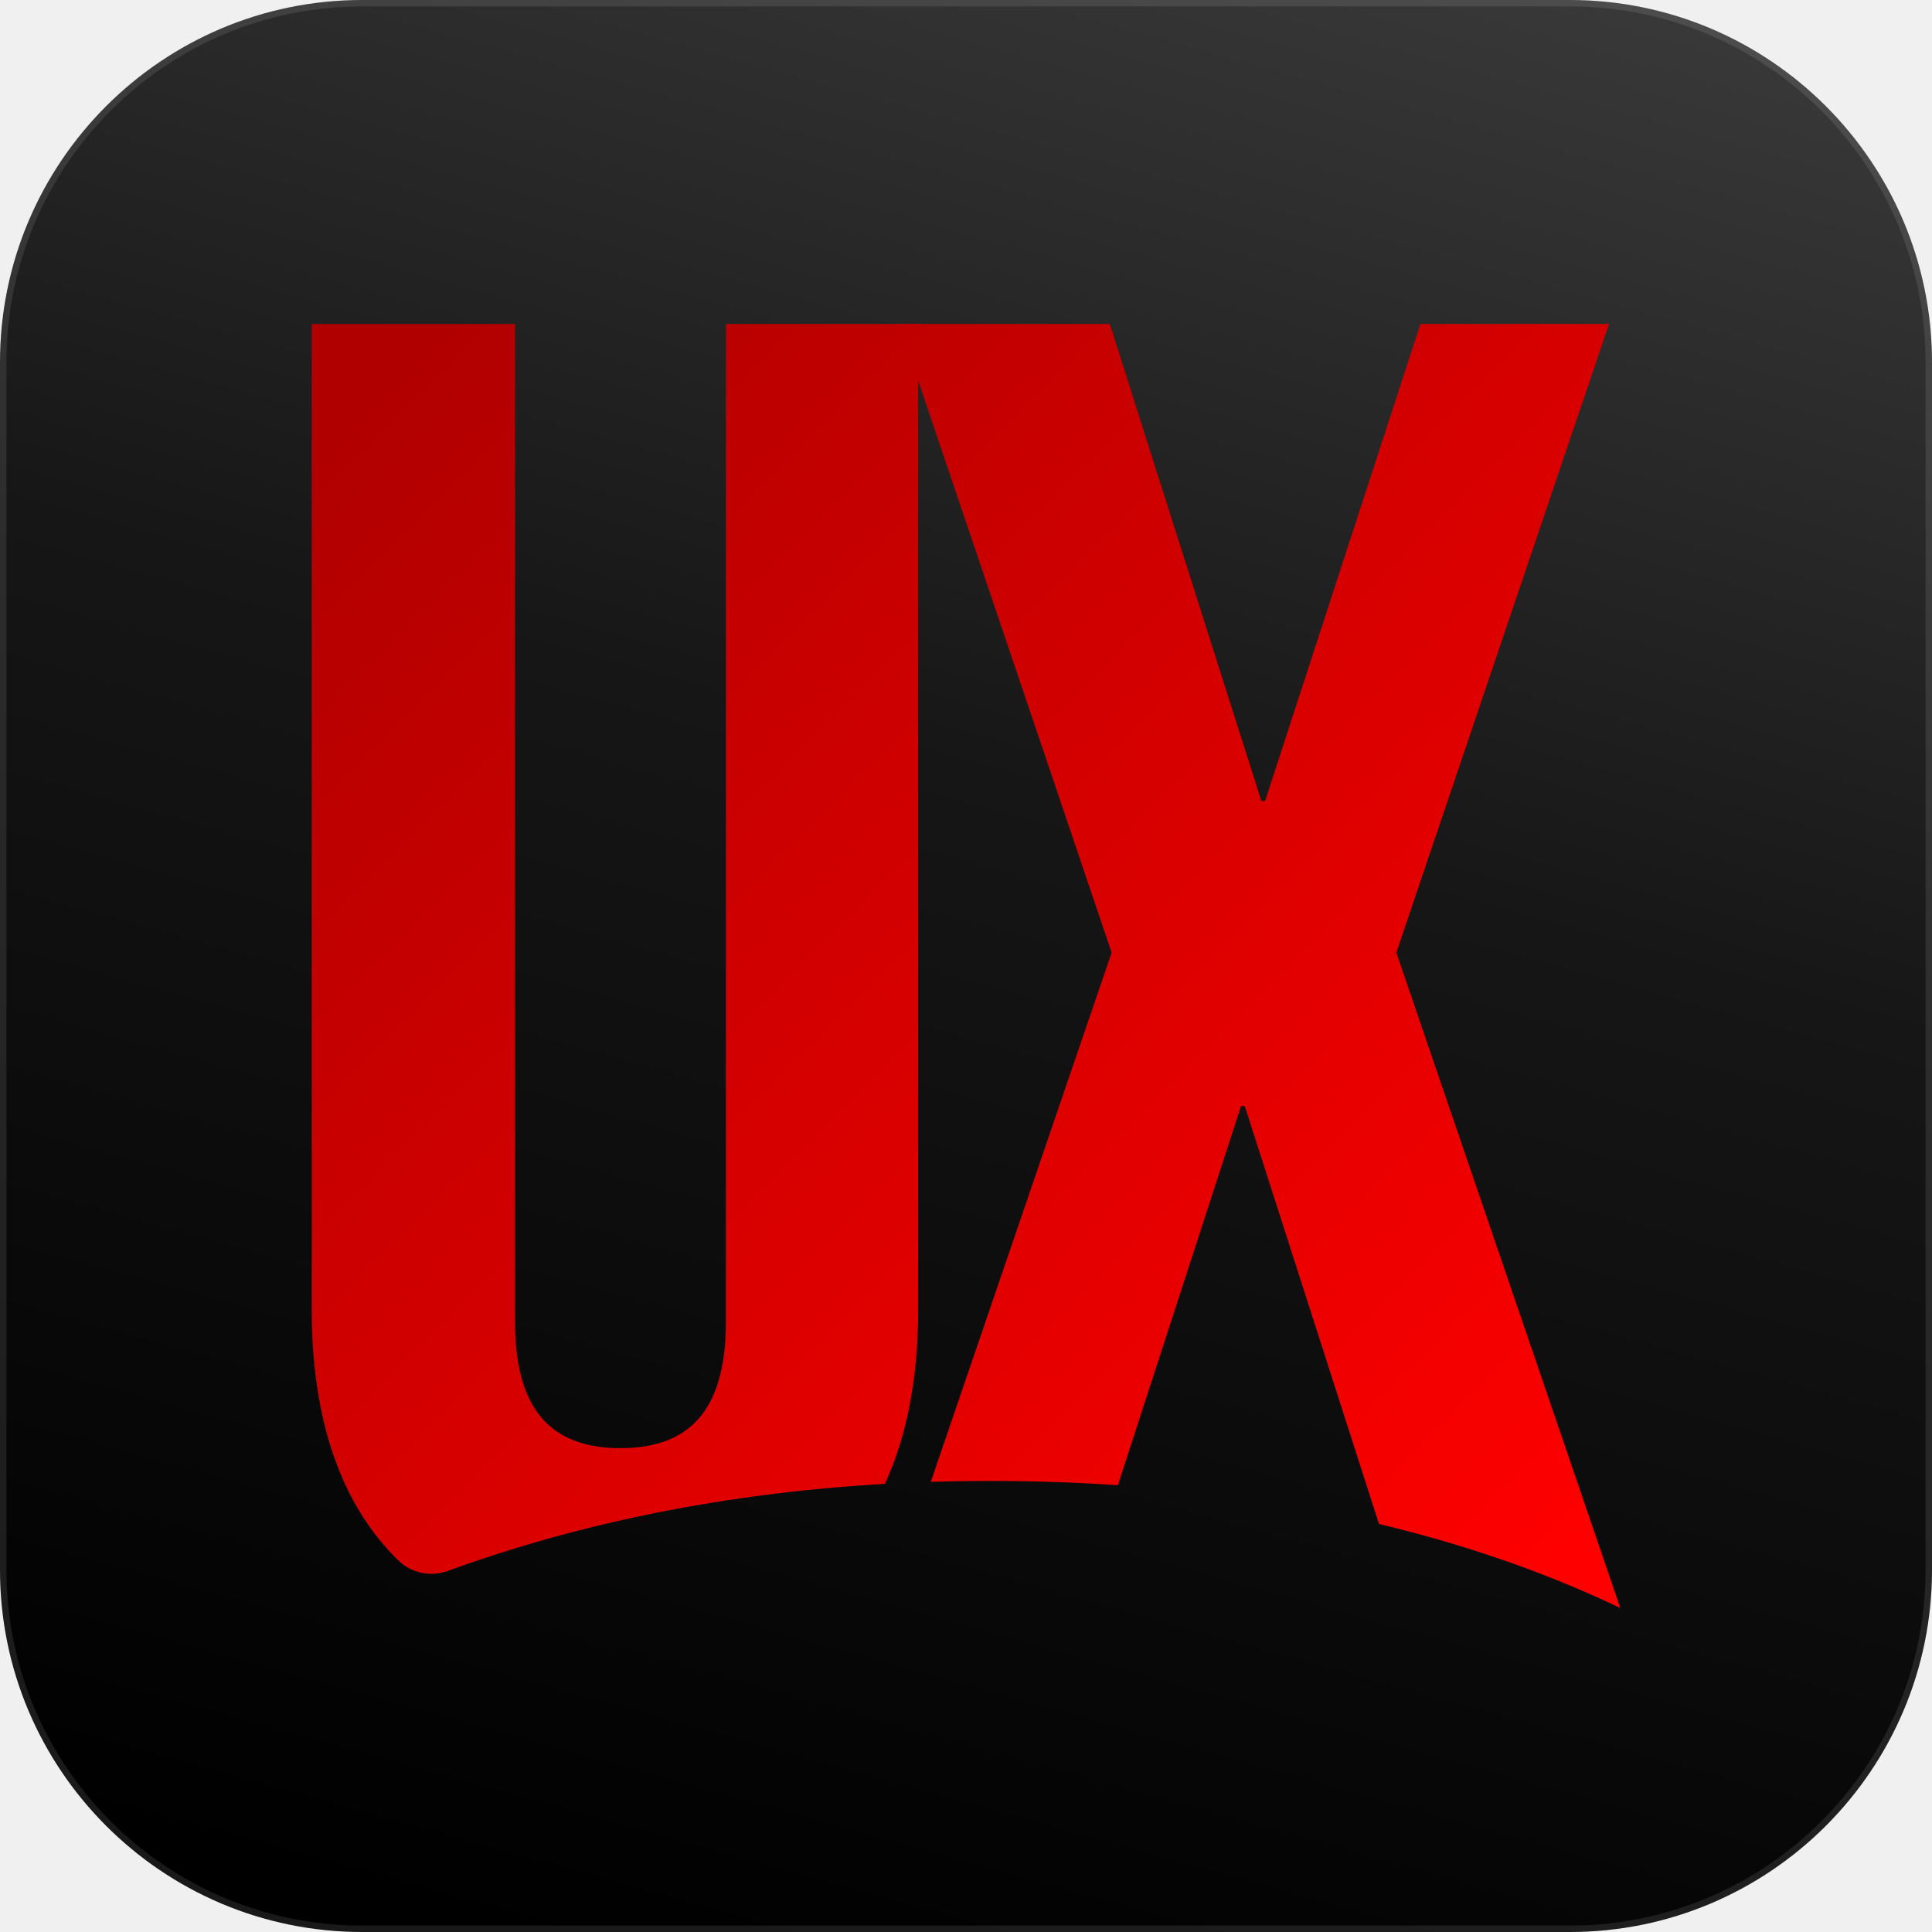
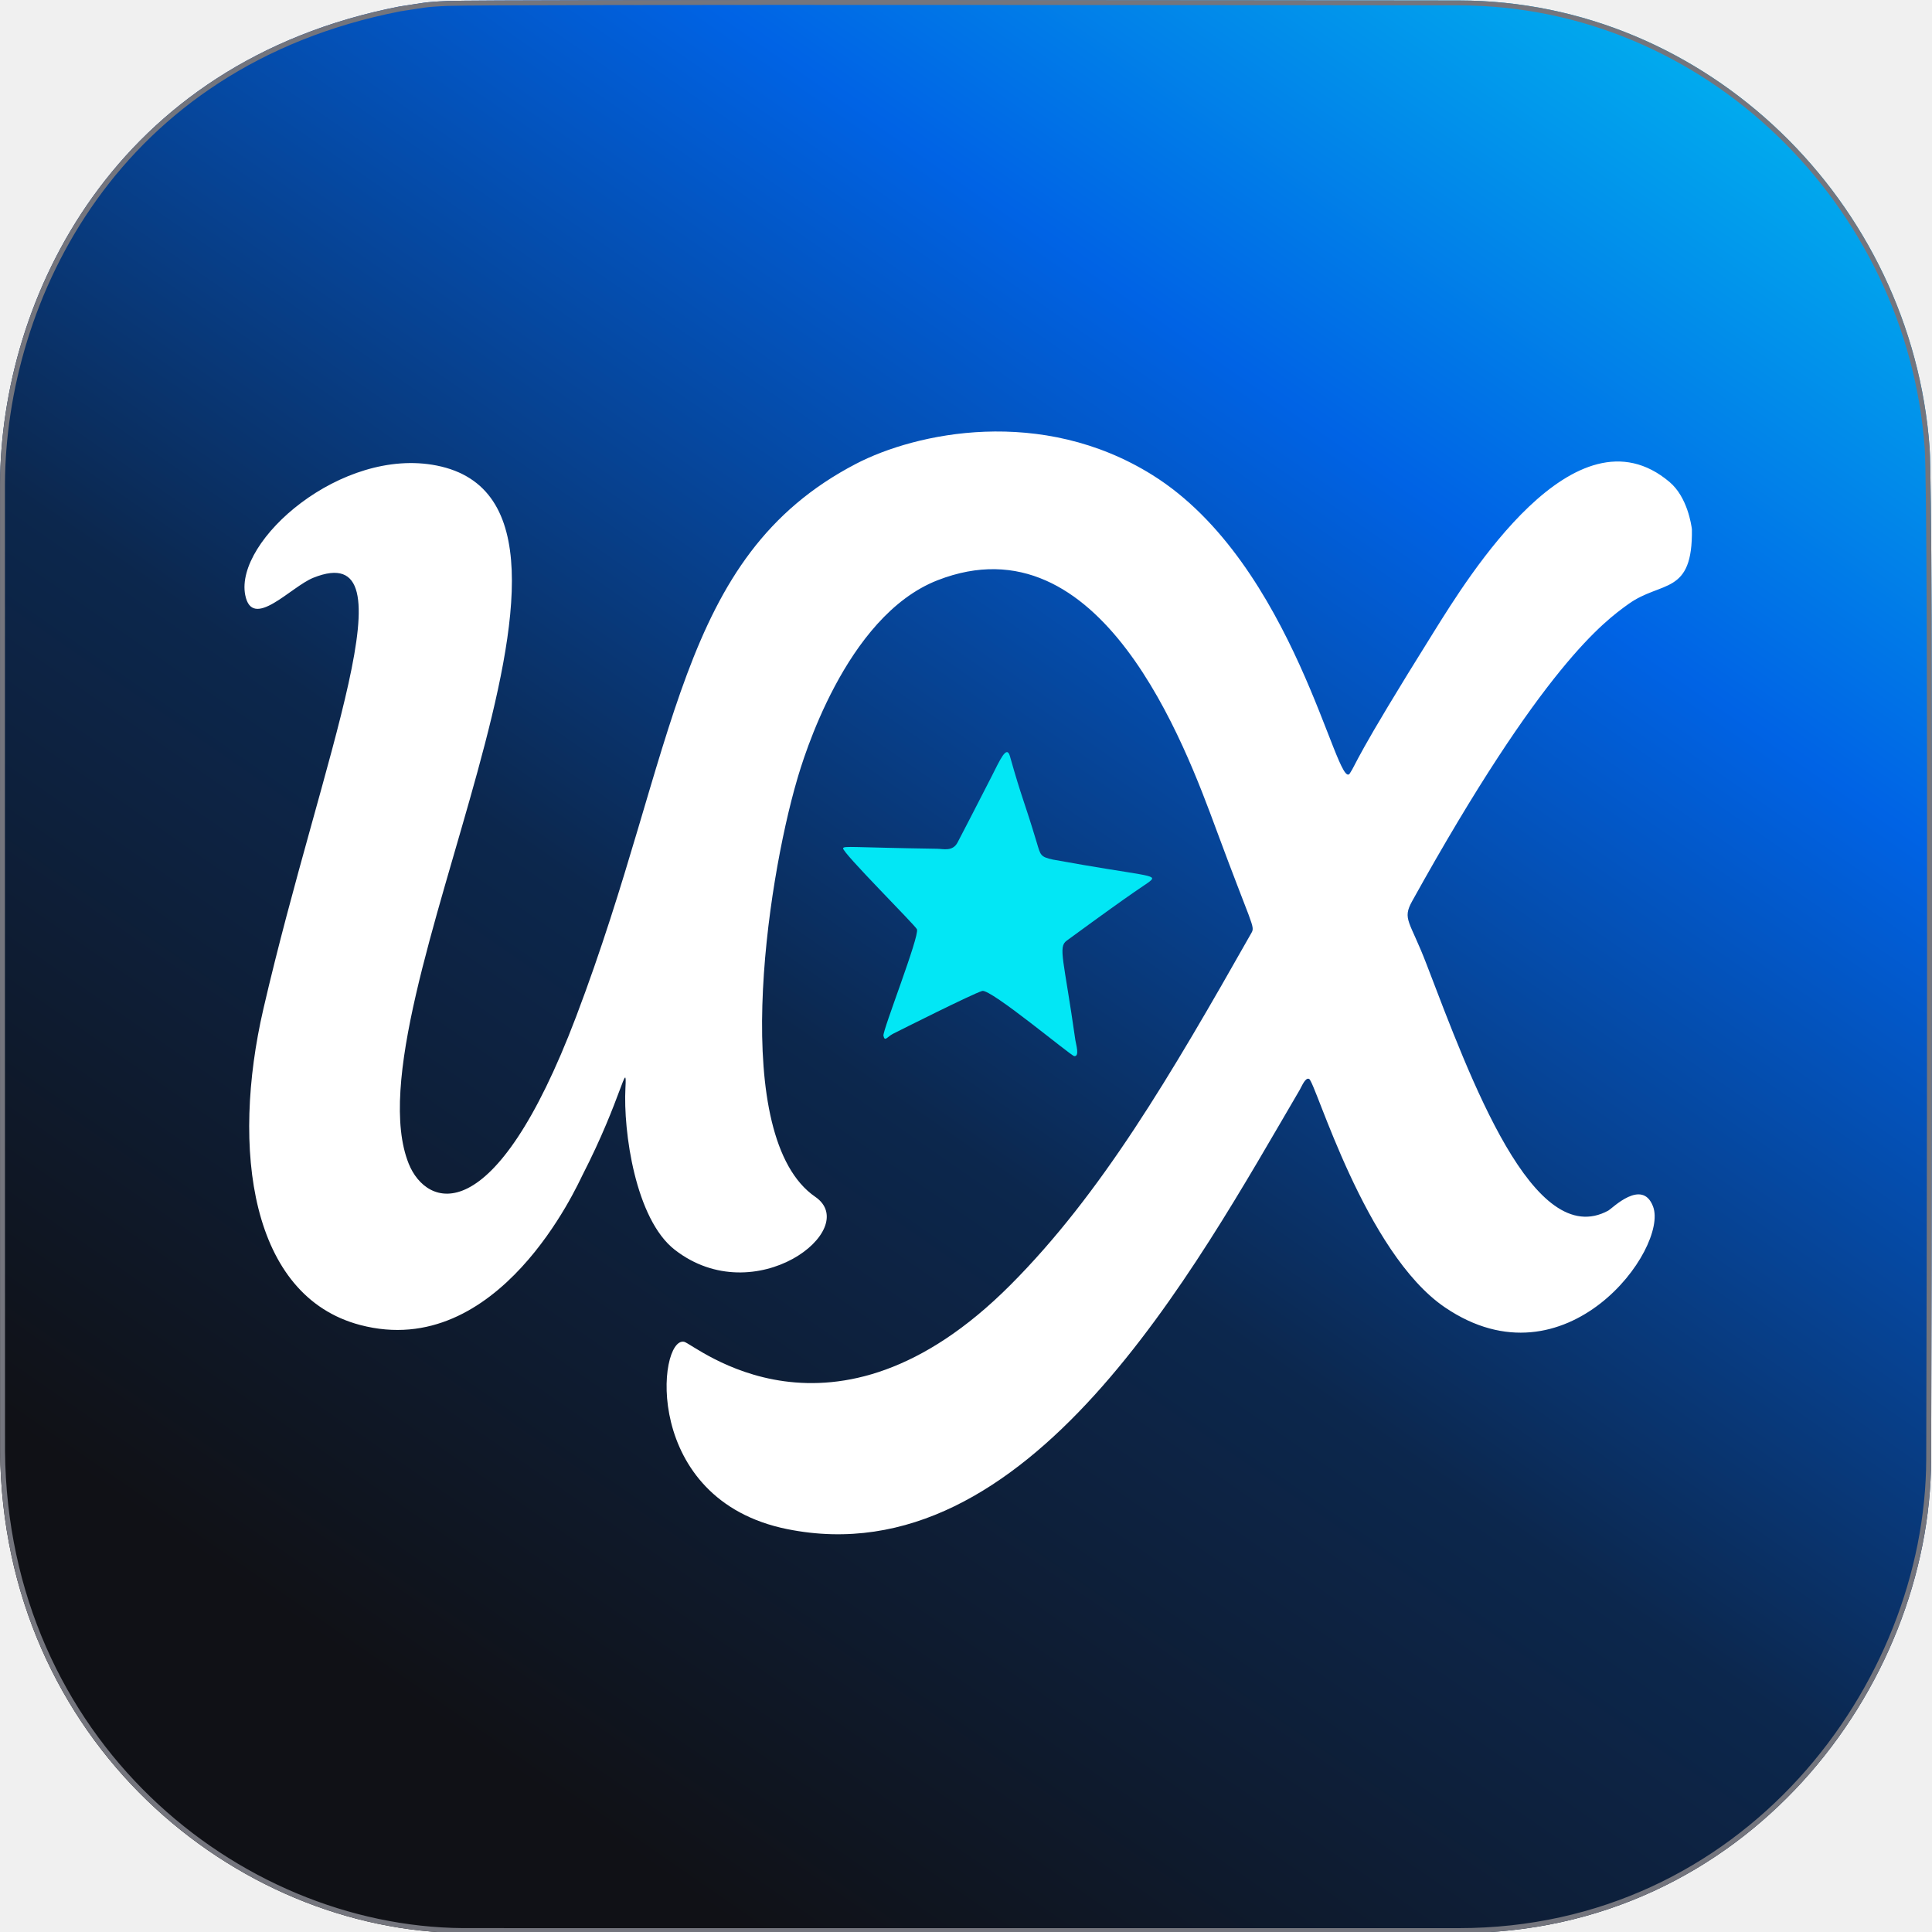
<svg xmlns="http://www.w3.org/2000/svg" width="100%" height="100%" viewBox="0 0 800 800" version="1.1" xml:space="preserve" style="fill-rule:evenodd;clip-rule:evenodd;stroke-linejoin:round;stroke-miterlimit:2;">
  <rect id="_192x192" x="0" y="0" width="800" height="800" style="fill:none;" />
-   <g>
-     <path d="M800,150l0,500c0,82.787 -67.213,150 -150,150l-500,0c-82.787,0 -150,-67.213 -150,-150l0,-500c0,-82.787 67.213,-150 150,-150l500,0c82.787,0 150,67.213 150,150Z" style="fill:url(#_Linear1);" />
-     <path d="M800,150l0,500c0,82.787 -67.213,150 -150,150l-500,0c-82.787,0 -150,-67.213 -150,-150l0,-500c0,-82.787 67.213,-150 150,-150l500,0c82.787,0 150,67.213 150,150Zm-2.656,-0c0,-81.321 -66.023,-147.344 -147.344,-147.344l-500,-0c-81.321,0 -147.344,66.023 -147.344,147.344l-0,500c0,81.321 66.023,147.344 147.344,147.344l500,0c81.321,0 147.344,-66.023 147.344,-147.344l0,-500Z" style="fill:#fff;fill-opacity:0.1;" />
-     <path d="M380.198,134.147l0,408.08c0,28.189 -4.633,52.407 -13.791,72.218c-73.285,4.19 -133.464,18.715 -180.915,36c-7.023,2.615 -14.922,1.012 -20.369,-4.134c-23.851,-23.058 -36.051,-58.342 -36.051,-104.084l0,-408.08l84.219,0l0,413.44c0,38.281 16.844,52.063 43.641,52.063c26.797,0 43.641,-13.781 43.641,-52.063l0,-413.44l79.625,0Z" style="fill:url(#_Linear2);fill-rule:nonzero;" />
-     <path d="M462.883,614.996c-16.957,-1.147 -34.744,-1.769 -53.381,-1.769c-8.17,0 -16.197,0.128 -24.08,0.376l74.874,-219.143l-88.047,-260.314l87.282,0l62.782,197.532l1.531,0l64.313,-197.532l78.094,0l-88.047,260.314l92.726,271.392c-26.234,-12.568 -59.329,-25.112 -99.908,-34.799l-55.6,-173.046l-1.531,0l-51.007,156.988Z" style="fill:url(#_Linear3);fill-rule:nonzero;" />
+   <clipPath id="_clip1">
+     <rect x="0" y="0" width="800" height="800" />
+   </clipPath>
+   <g clip-path="url(#_clip1)">
+     <g id="Background">
+       <path d="M165.456,2.68c9.898,-1.446 9.77,-1.834 19.744,-2.266c17.189,-0.745 385.374,-0.267 418.885,-0.223c103.032,0.134 187.526,83.808 194.921,185.169c1.698,23.273 0.727,385.377 0.637,418.887c-0.254,94.539 -76.806,196.187 -195.556,196.19c-90.555,0.002 -407.868,0.021 -412.368,-0.013c-94.494,-0.707 -190.559,-79.268 -191.675,-199.454c-0.02,-2.184 -0.067,-389.687 -0.028,-400.367c0.281,-76.981 47.045,-174.849 165.441,-197.923Z" style="fill:url(#_Linear2);" />
+       <path d="M165.456,2.68c9.898,-1.446 9.77,-1.834 19.744,-2.266c17.189,-0.745 385.374,-0.267 418.885,-0.223c103.032,0.134 187.526,83.808 194.921,185.169c1.698,23.273 0.727,385.377 0.637,418.887c-0.254,94.539 -76.806,196.187 -195.556,196.19c-90.555,0.002 -407.868,0.021 -412.368,-0.013c-94.494,-0.707 -190.559,-79.268 -191.675,-199.454c-0.02,-2.184 -0.067,-389.687 -0.028,-400.367c0.281,-76.981 47.045,-174.849 165.441,-197.923Zm0.345,2.007l-0.036,0.007c-117.151,22.872 -163.435,119.724 -163.714,195.916c-0.039,10.679 0.008,398.156 0.028,400.34c1.105,118.946 96.135,196.737 189.654,197.437c4.5,0.034 321.802,0.015 412.353,0.013c117.517,-0.003 193.269,-100.602 193.52,-194.159c0.09,-33.499 1.066,-395.47 -0.632,-418.734c-7.318,-100.316 -90.922,-183.148 -192.893,-183.281c-33.504,-0.044 -401.609,-0.523 -418.794,0.221c-9.853,0.427 -9.743,0.814 -19.487,2.239Z" style="fill:#74757d;" />
+       <path d="M700.579,219.113c0.415,27.574 -12.571,21.133 -26.337,31.048c-9.872,7.111 -35.472,25.551 -89.49,122.968c-4.217,7.605 -0.987,8.029 5.947,26.136c18.321,47.844 44.313,118.973 75.315,101.986c1.505,-0.824 14.034,-13.52 18.494,-1.629c6.495,17.315 -36.04,75.776 -86.154,41.761c-33.268,-22.58 -53.514,-93.207 -56.272,-94.615c-1.55,-0.791 -3.085,3.14 -3.874,4.486c-43.601,74.331 -112.246,202.086 -212.208,181.929c-60.406,-12.181 -53.672,-79.782 -42.729,-77.579c4.246,0.855 61.271,50.571 135.159,-23.563c37.563,-37.688 65.989,-86.107 99.802,-145.813c1.529,-2.7 0.119,-2.919 -14.585,-42.687c-12.901,-34.892 -47.718,-129.672 -115.405,-103.276c-38.333,14.949 -55.876,74.724 -58.15,82.47c-12.718,43.333 -28.226,148.293 7.498,172.85c19.458,13.375 -24.896,47.782 -58.173,21.932c-16.331,-12.687 -21.386,-49.071 -20.439,-67.031c0.679,-12.884 -1.499,4.352 -17.801,36.128c-1.983,3.865 -34.574,77.144 -92.02,62.043c-45.504,-11.962 -53.513,-72.883 -40.091,-130.901c24.175,-104.499 62.922,-195.439 20.667,-178.513c-9.347,3.744 -25.291,22.009 -28.197,7.111c-4.393,-22.517 39.83,-61.435 79.312,-53.578c86.544,17.221 -37.666,224.364 -11.601,289.108c7.227,17.95 35.094,29.248 69.321,-60.939c42.328,-111.532 41.434,-190.077 115.811,-228.854c24.827,-12.944 76.819,-24.139 122.859,4.633c58.831,36.764 76.337,131.67 81.693,123.541c3.011,-4.57 1.546,-5.425 34.922,-58.83c13.824,-22.12 58.329,-94.922 97.454,-61.861c7.451,6.296 9.037,17.826 9.273,19.54Z" style="fill:#fff;" />
+       <path d="M436.009,355.943c38.266,6.971 43.818,6.099 40.077,9.019c-2.666,2.081 -3.016,1.571 -34.406,24.562c-3.634,2.662 -1.166,7.564 3.609,41.195c0.235,1.656 1.865,6.828 -0.475,6.597c-1.37,-0.135 -34.67,-28.009 -38.105,-26.984c-4.104,1.225 -33.975,16.252 -36.901,17.724c-2.441,1.228 -3.432,3.515 -3.994,0.802c-0.425,-2.053 14.987,-41.156 13.877,-44.048c-0.613,-1.598 -31.086,-31.912 -30.583,-33.571c0.314,-1.038 3.567,-0.321 38.969,0.214c2.474,0.037 6.417,1.259 8.445,-2.637c1.117,-2.146 8.92,-17.142 13.863,-26.874c3.714,-7.314 6.444,-13.648 7.804,-8.823c5.12,18.155 5.749,17.885 11.151,35.906c1.533,5.116 1.477,5.779 6.668,6.917Z" style="fill:#02e7f5;" />
+     </g>
  </g>
  <defs>
-     <linearGradient id="_Linear1" x1="0" y1="0" x2="1" y2="0" gradientUnits="userSpaceOnUse" gradientTransform="matrix(286.4198,-1056.469,1056.469,286.4198,239.0123,800)">
-       <stop offset="0" style="stop-color:#000;stop-opacity:1" />
-       <stop offset="0.46" style="stop-color:#161616;stop-opacity:1" />
-       <stop offset="1" style="stop-color:#4d4d4d;stop-opacity:1" />
-     </linearGradient>
-     <linearGradient id="_Linear2" x1="0" y1="0" x2="1" y2="0" gradientUnits="userSpaceOnUse" gradientTransform="matrix(501.2373,504.0485,-504.0485,501.2373,155.952,149.2233)">
-       <stop offset="0" style="stop-color:#b00000;stop-opacity:1" />
-       <stop offset="1" style="stop-color:#f00;stop-opacity:1" />
-     </linearGradient>
-     <linearGradient id="_Linear3" x1="0" y1="0" x2="1" y2="0" gradientUnits="userSpaceOnUse" gradientTransform="matrix(501.2373,504.0485,-504.0485,501.2373,155.952,149.2233)">
-       <stop offset="0" style="stop-color:#b00000;stop-opacity:1" />
-       <stop offset="1" style="stop-color:#f00;stop-opacity:1" />
+     <linearGradient id="_Linear2" x1="0" y1="0" x2="1" y2="0" gradientUnits="userSpaceOnUse" gradientTransform="matrix(802.2319,-1067.823,1067.823,802.2319,216.9292,743.3288)">
+       <stop offset="0" style="stop-color:#101116;stop-opacity:1" />
+       <stop offset="0.24" style="stop-color:#0c274d;stop-opacity:1" />
+       <stop offset="0.49" style="stop-color:#0063e5;stop-opacity:1" />
+       <stop offset="0.72" style="stop-color:#02cbf2;stop-opacity:1" />
+       <stop offset="1" style="stop-color:#02e7f5;stop-opacity:1" />
    </linearGradient>
  </defs>
</svg>
